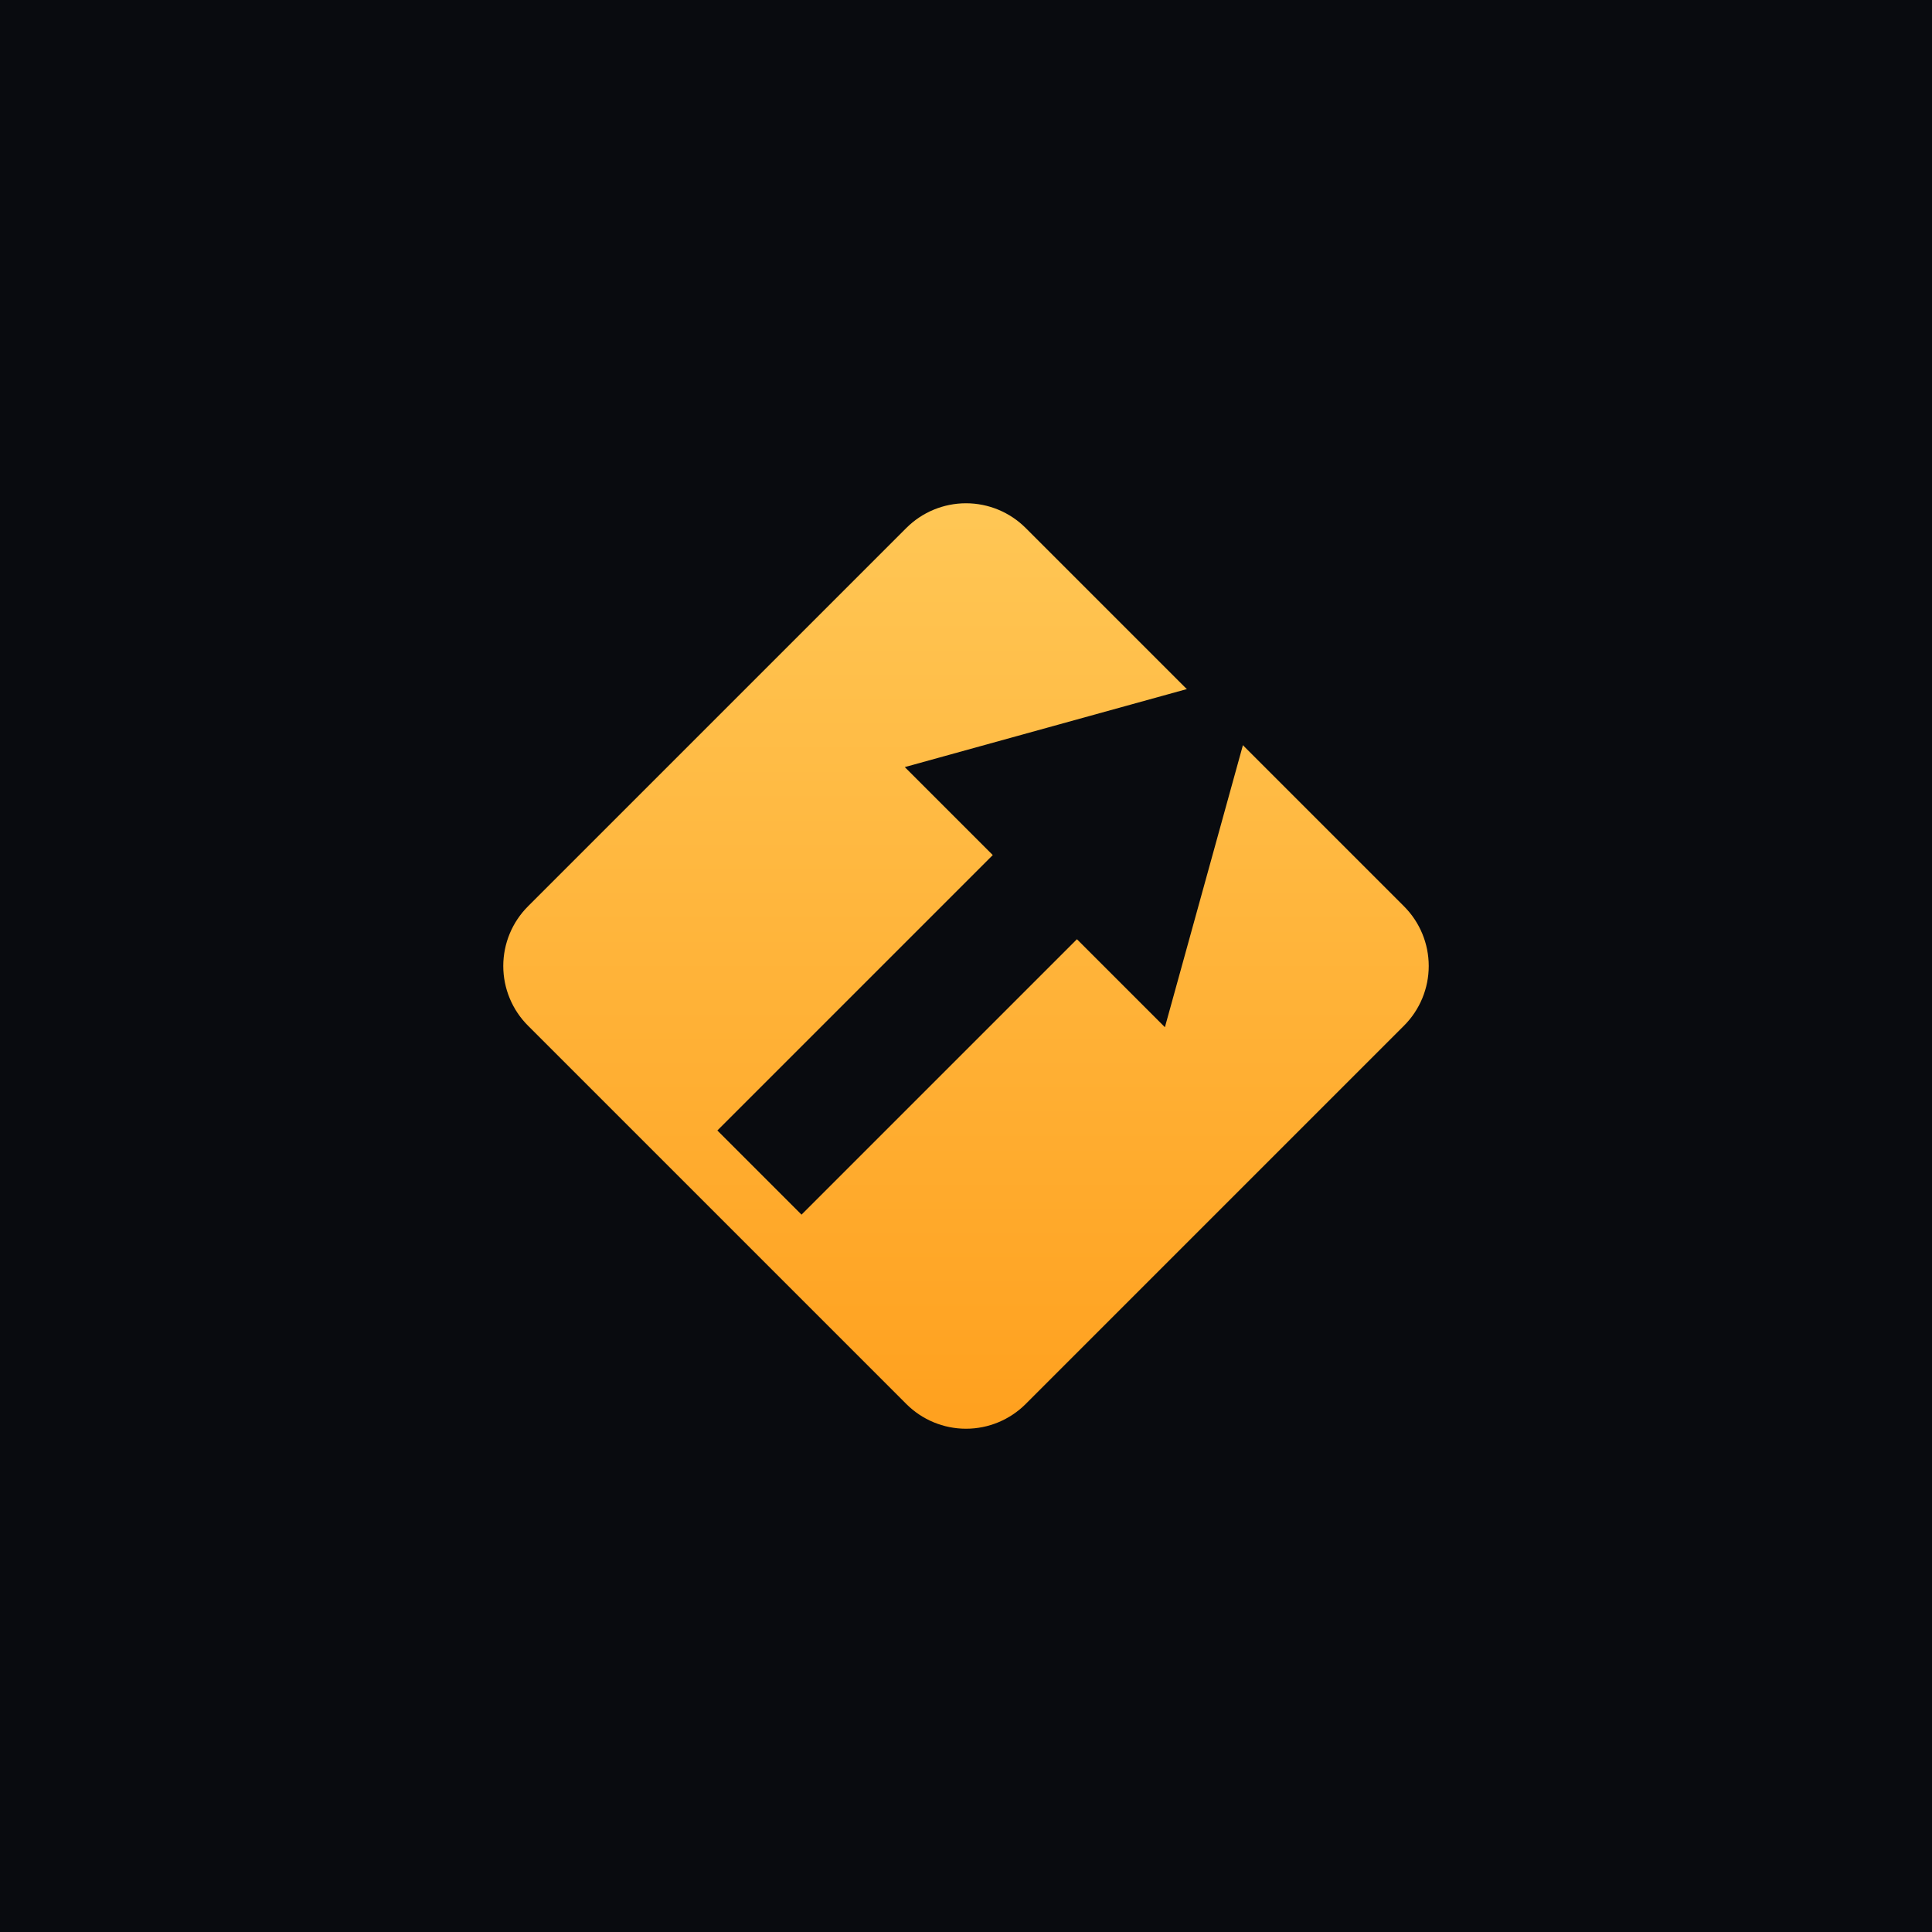
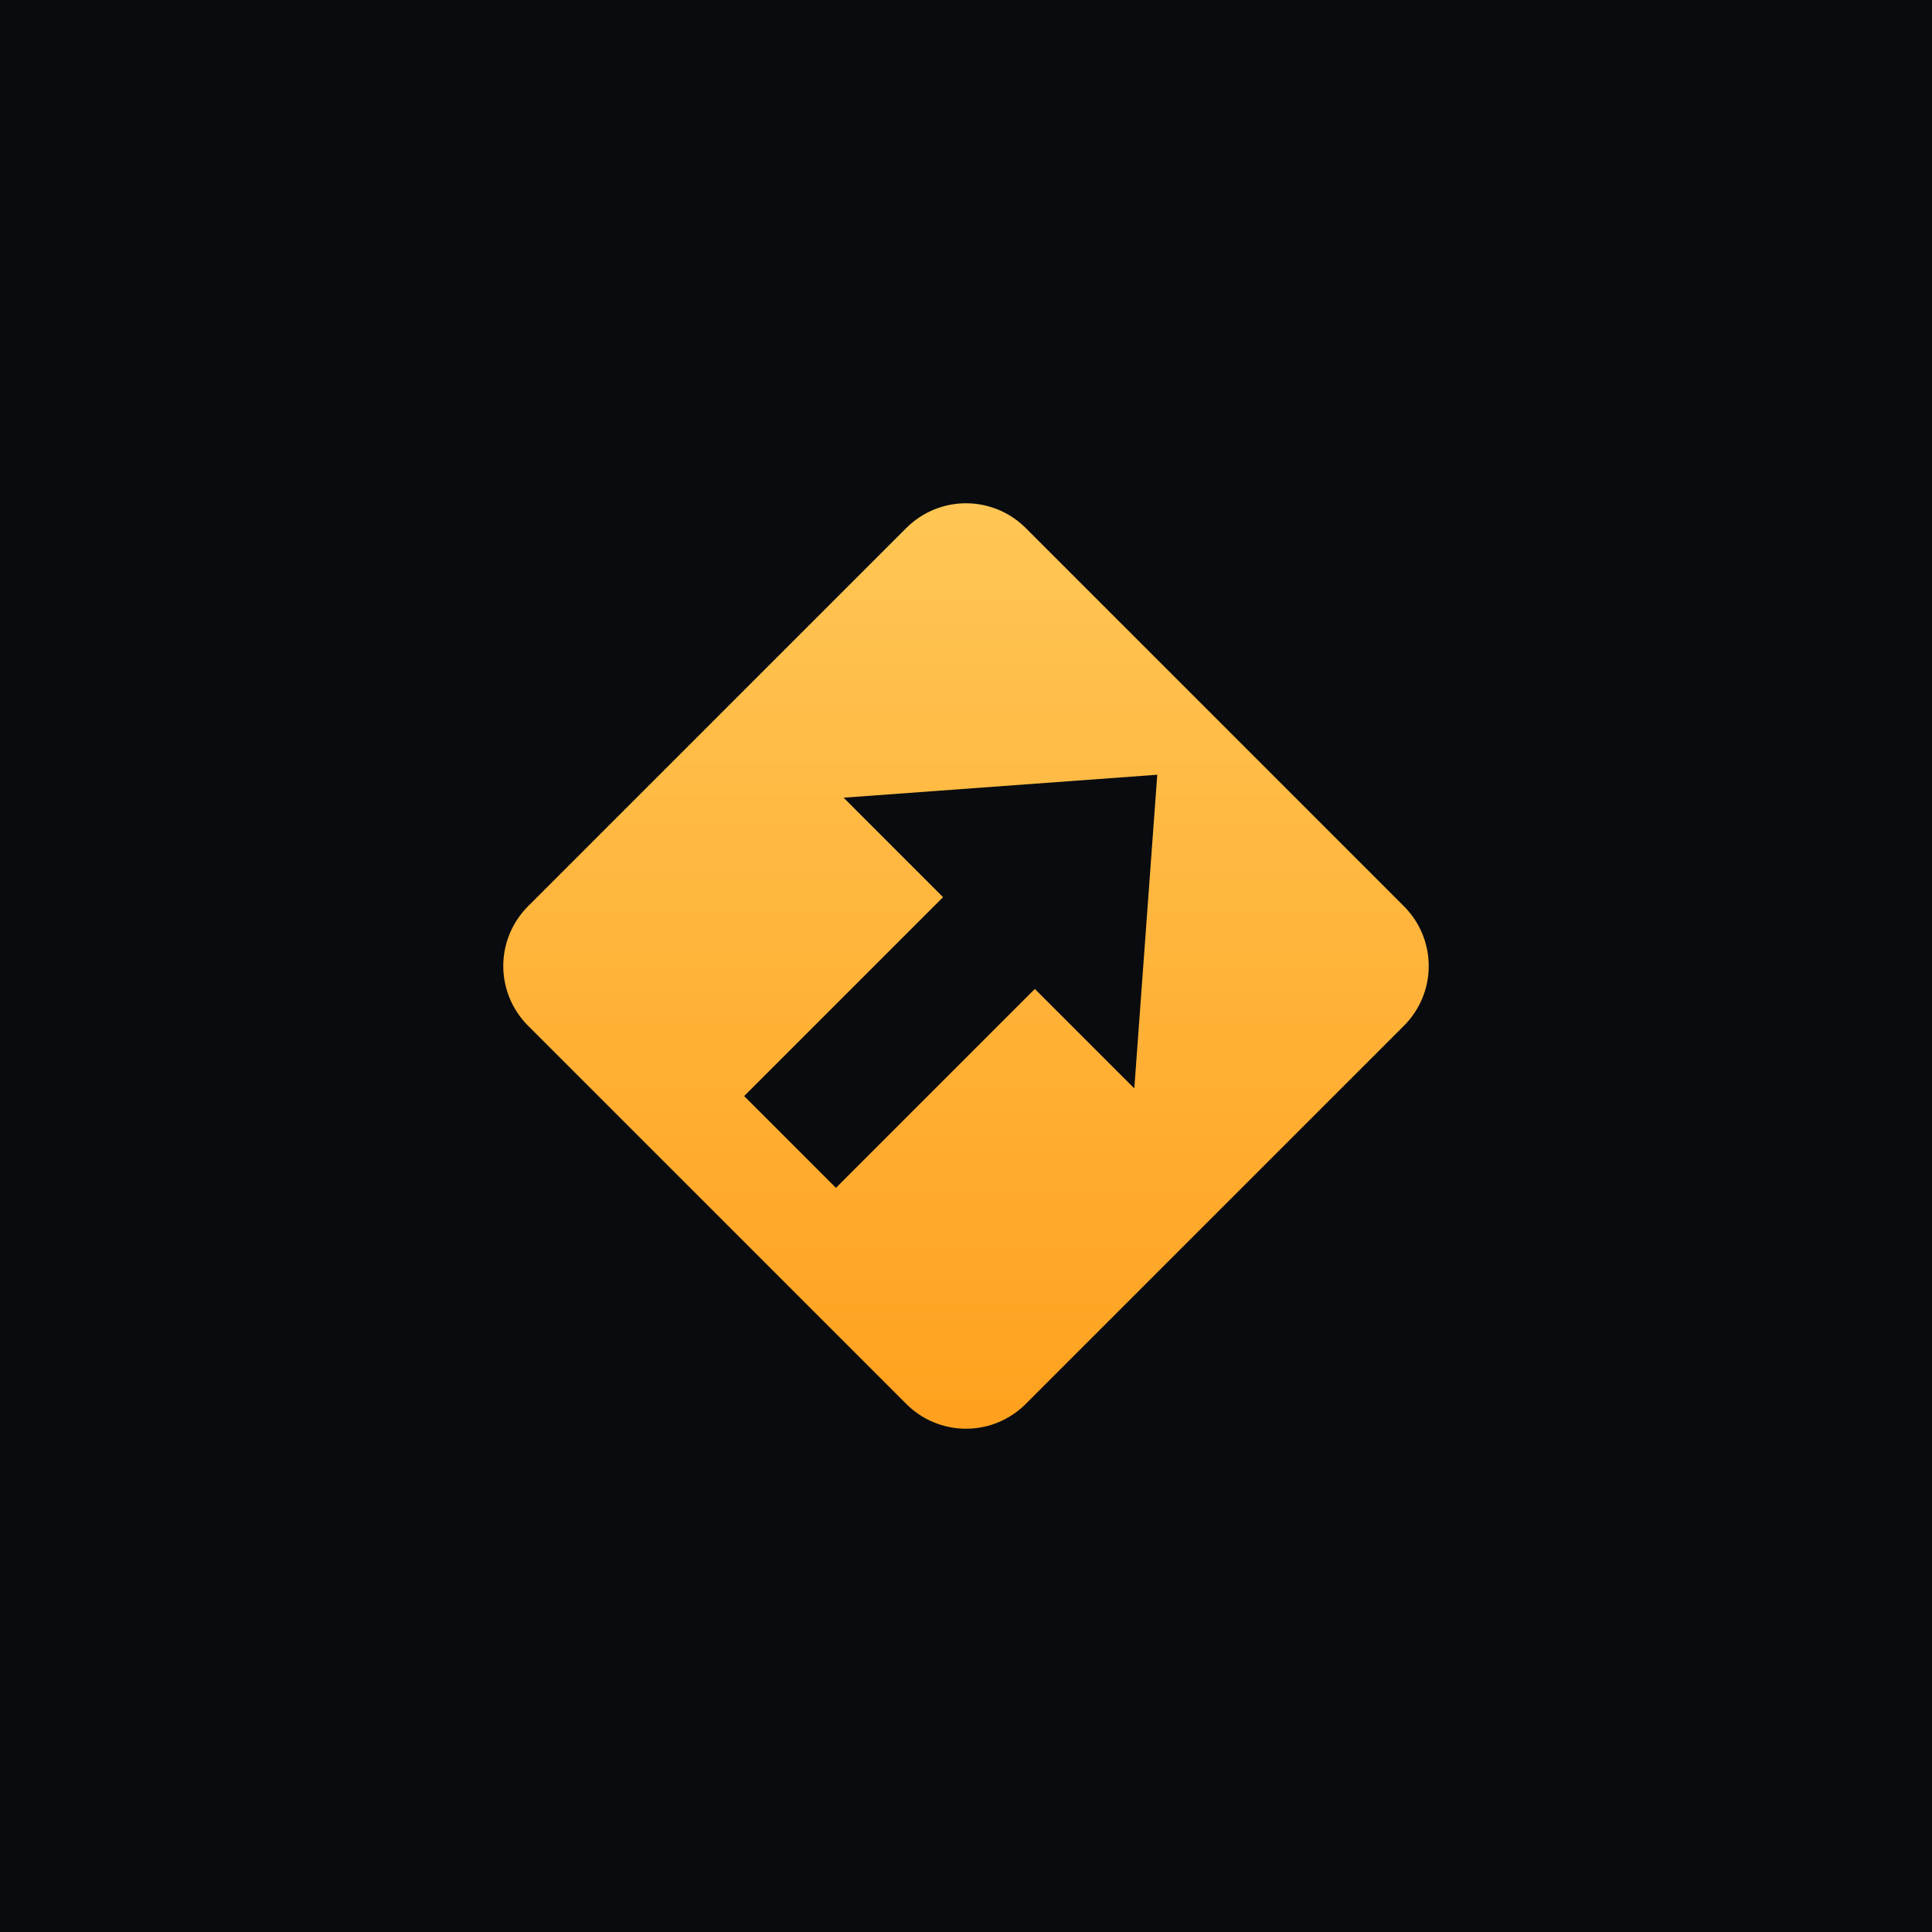
<svg xmlns="http://www.w3.org/2000/svg" viewBox="0 0 512 512" width="512" height="512">
  <defs>
    <linearGradient id="am-g" x1="0" y1="4" x2="0" y2="96" gradientUnits="userSpaceOnUse">
      <stop offset="0" stop-color="#FFC857" />
      <stop offset="1" stop-color="#FF9F1C" />
    </linearGradient>
    <mask id="am-m" maskUnits="userSpaceOnUse" x="0" y="0" width="100" height="100">
      <rect width="100" height="100" fill="#fff" />
-       <path d="M23 44.5 L59 44.5 L59 33 L89 50 L59 67 L59 55.5 L23 55.5 Z" transform="rotate(-45 50 50)" fill="#000" />
+       <path d="M27 44 L53 44 L53 31 L75 50 L53 69 L53 56 L27 56 Z" transform="rotate(-45 50 50)" fill="#000" />
    </mask>
  </defs>
  <rect width="512" height="512" fill="#090B0F" />
  <g transform="translate(112.64 112.64) scale(2.8672)">
    <path d="M44.48 9.52 A7.8 7.8 0 0 1 55.52 9.52 L90.48 44.48 A7.8 7.8 0 0 1 90.48 55.52 L55.52 90.48 A7.8 7.8 0 0 1 44.48 90.48 L9.52 55.52 A7.8 7.8 0 0 1 9.52 44.48 Z" fill="url(#am-g)" mask="url(#am-m)" />
  </g>
</svg>
